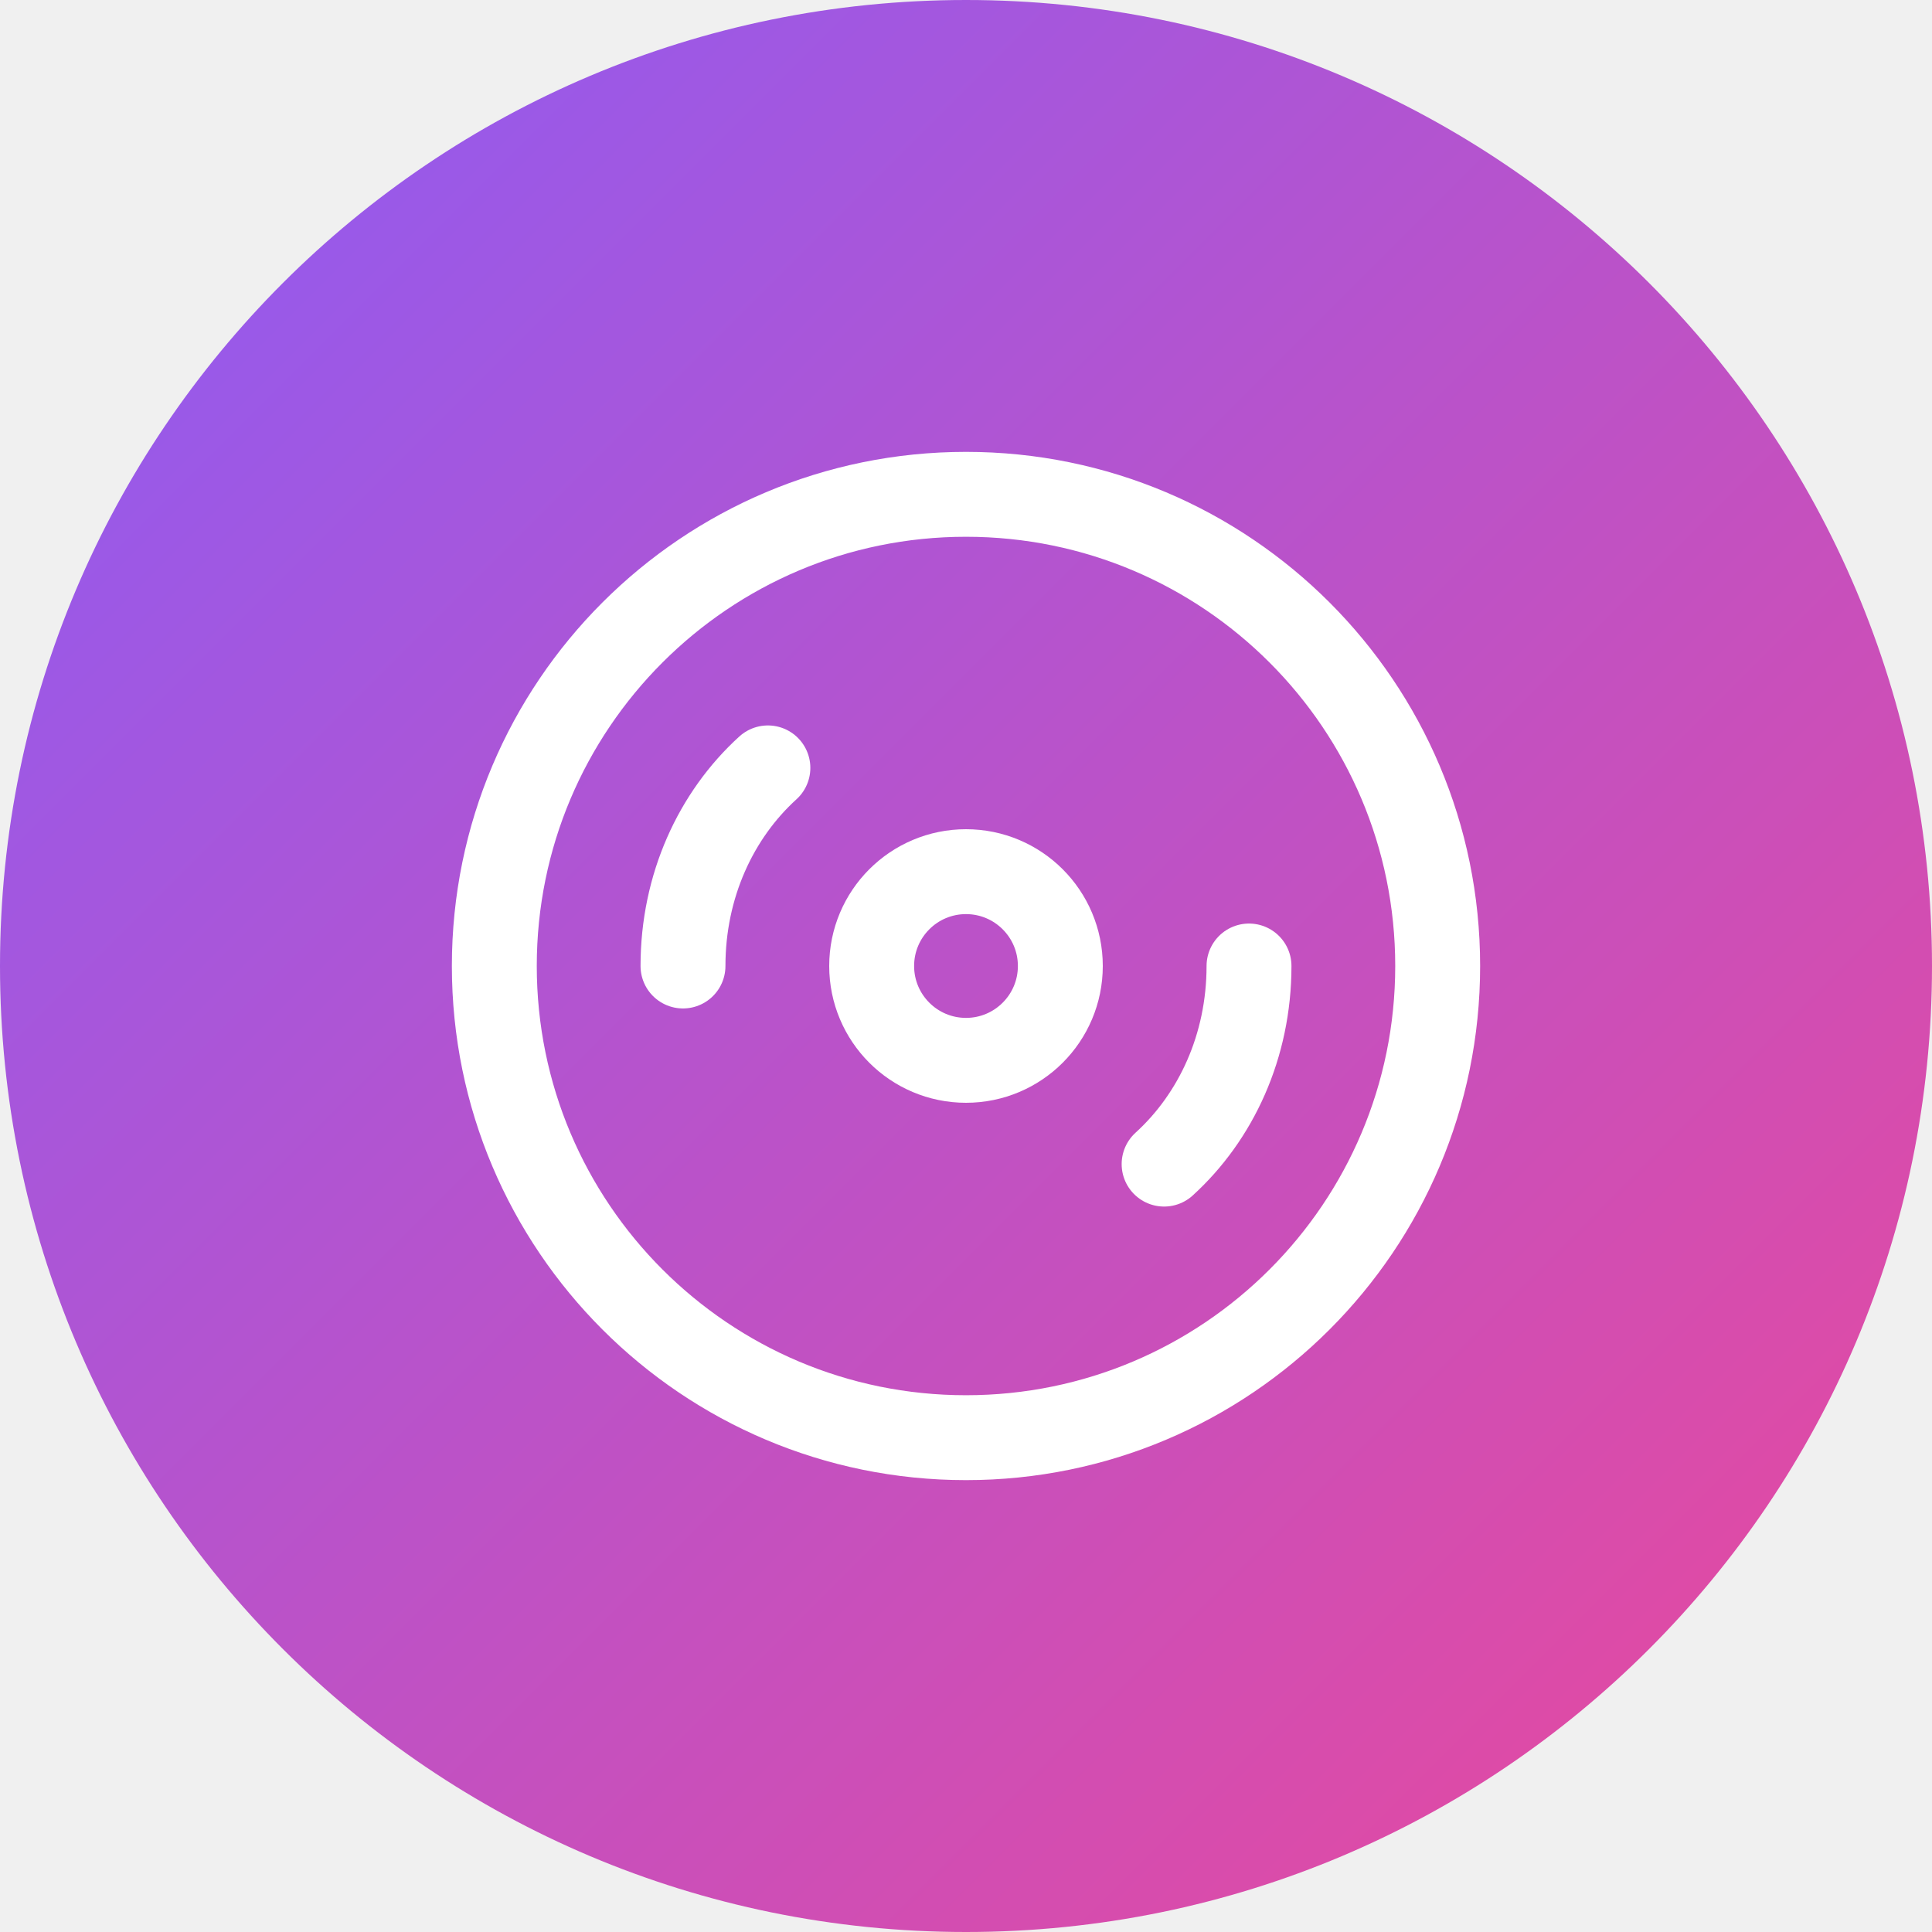
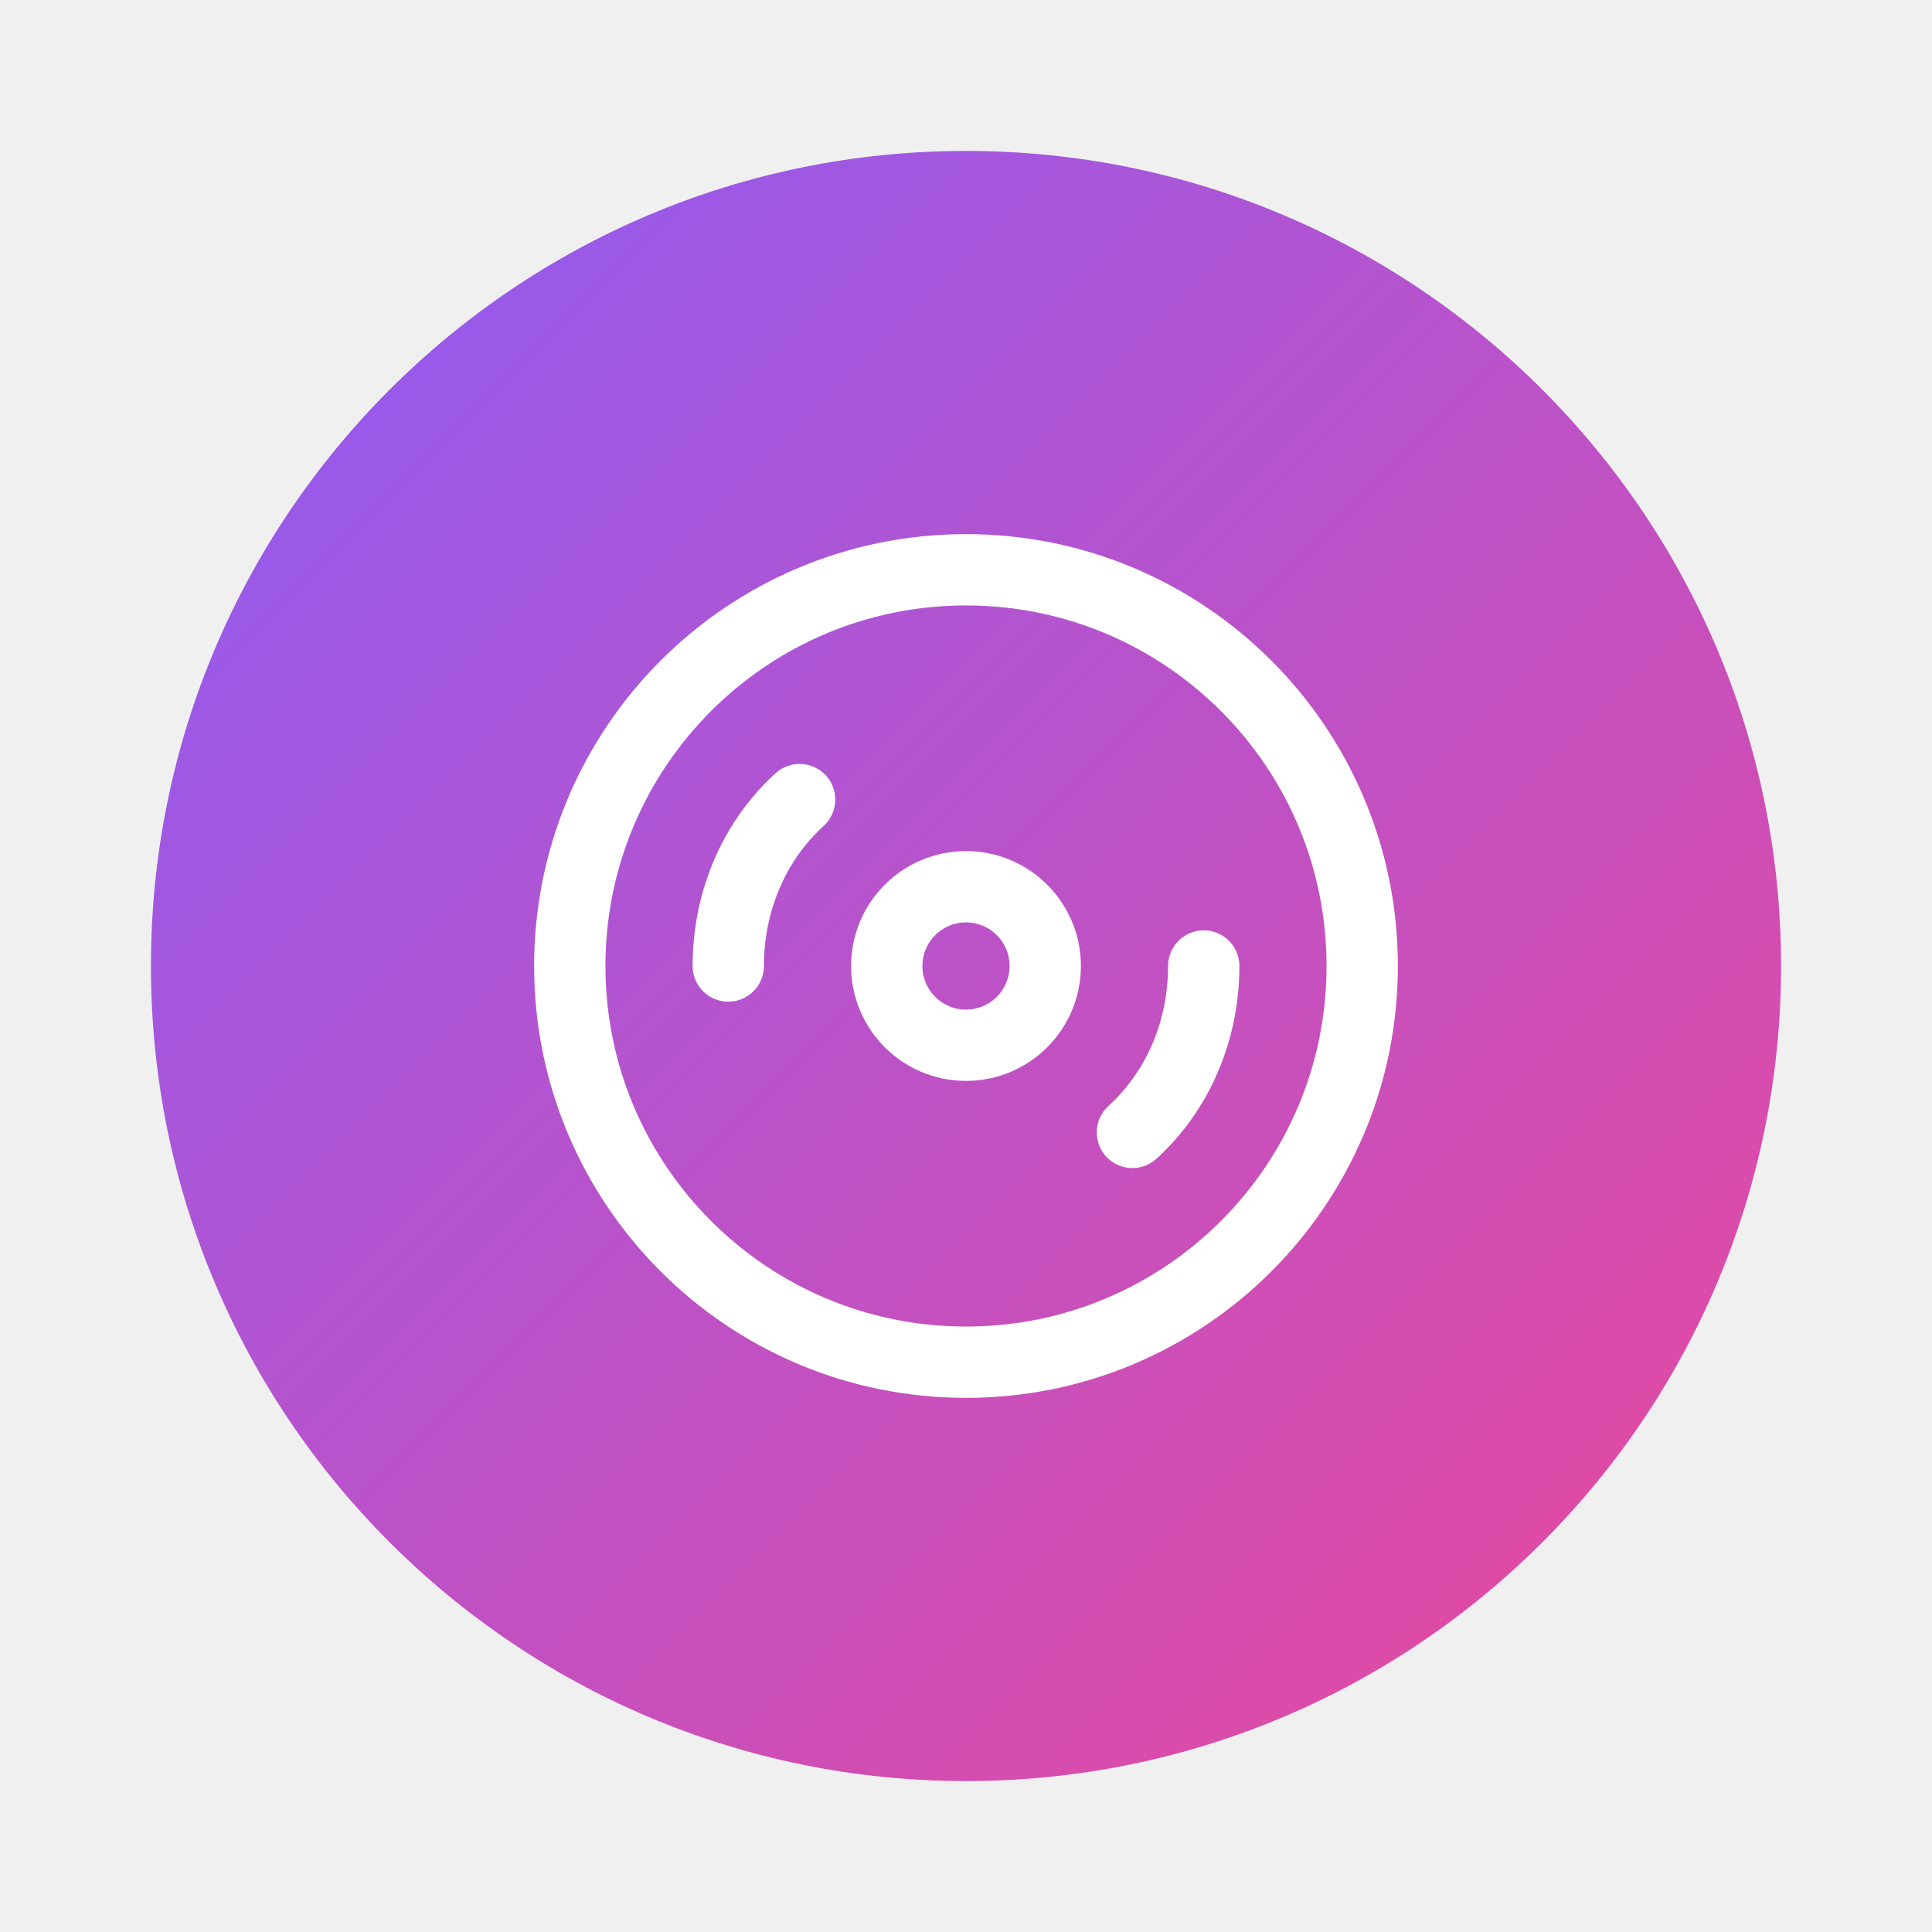
<svg xmlns="http://www.w3.org/2000/svg" width="512" height="512" viewBox="0 0 512 512">
  <defs>
    <linearGradient id="grad" x1="0%" y1="0%" x2="100%" y2="100%">
      <stop offset="0%" stop-color="#8b5cf6" />
      <stop offset="100%" stop-color="#ec4899" />
    </linearGradient>
  </defs>
  <rect width="512" height="512" fill="transparent" />
-   <circle cx="256" cy="256" r="256" fill="url(#grad)" />
-   <g transform="translate(106, 106) scale(12.5)" stroke="white" stroke-width="1.8" stroke-linecap="round" stroke-linejoin="round" fill="none">
+   <circle cx="256" cy="256" r="216" fill="url(#grad)" />
+   <g transform="translate(130, 130) scale(10.5)" stroke="white" stroke-width="1.8" stroke-linecap="round" stroke-linejoin="round" fill="none">
    <circle cx="12" cy="12" r="10" />
    <path d="M6 12c0-1.7.7-3.2 1.8-4.2" />
    <circle cx="12" cy="12" r="2" />
    <path d="M18 12c0 1.7-.7 3.2-1.8 4.2" />
  </g>
</svg>
